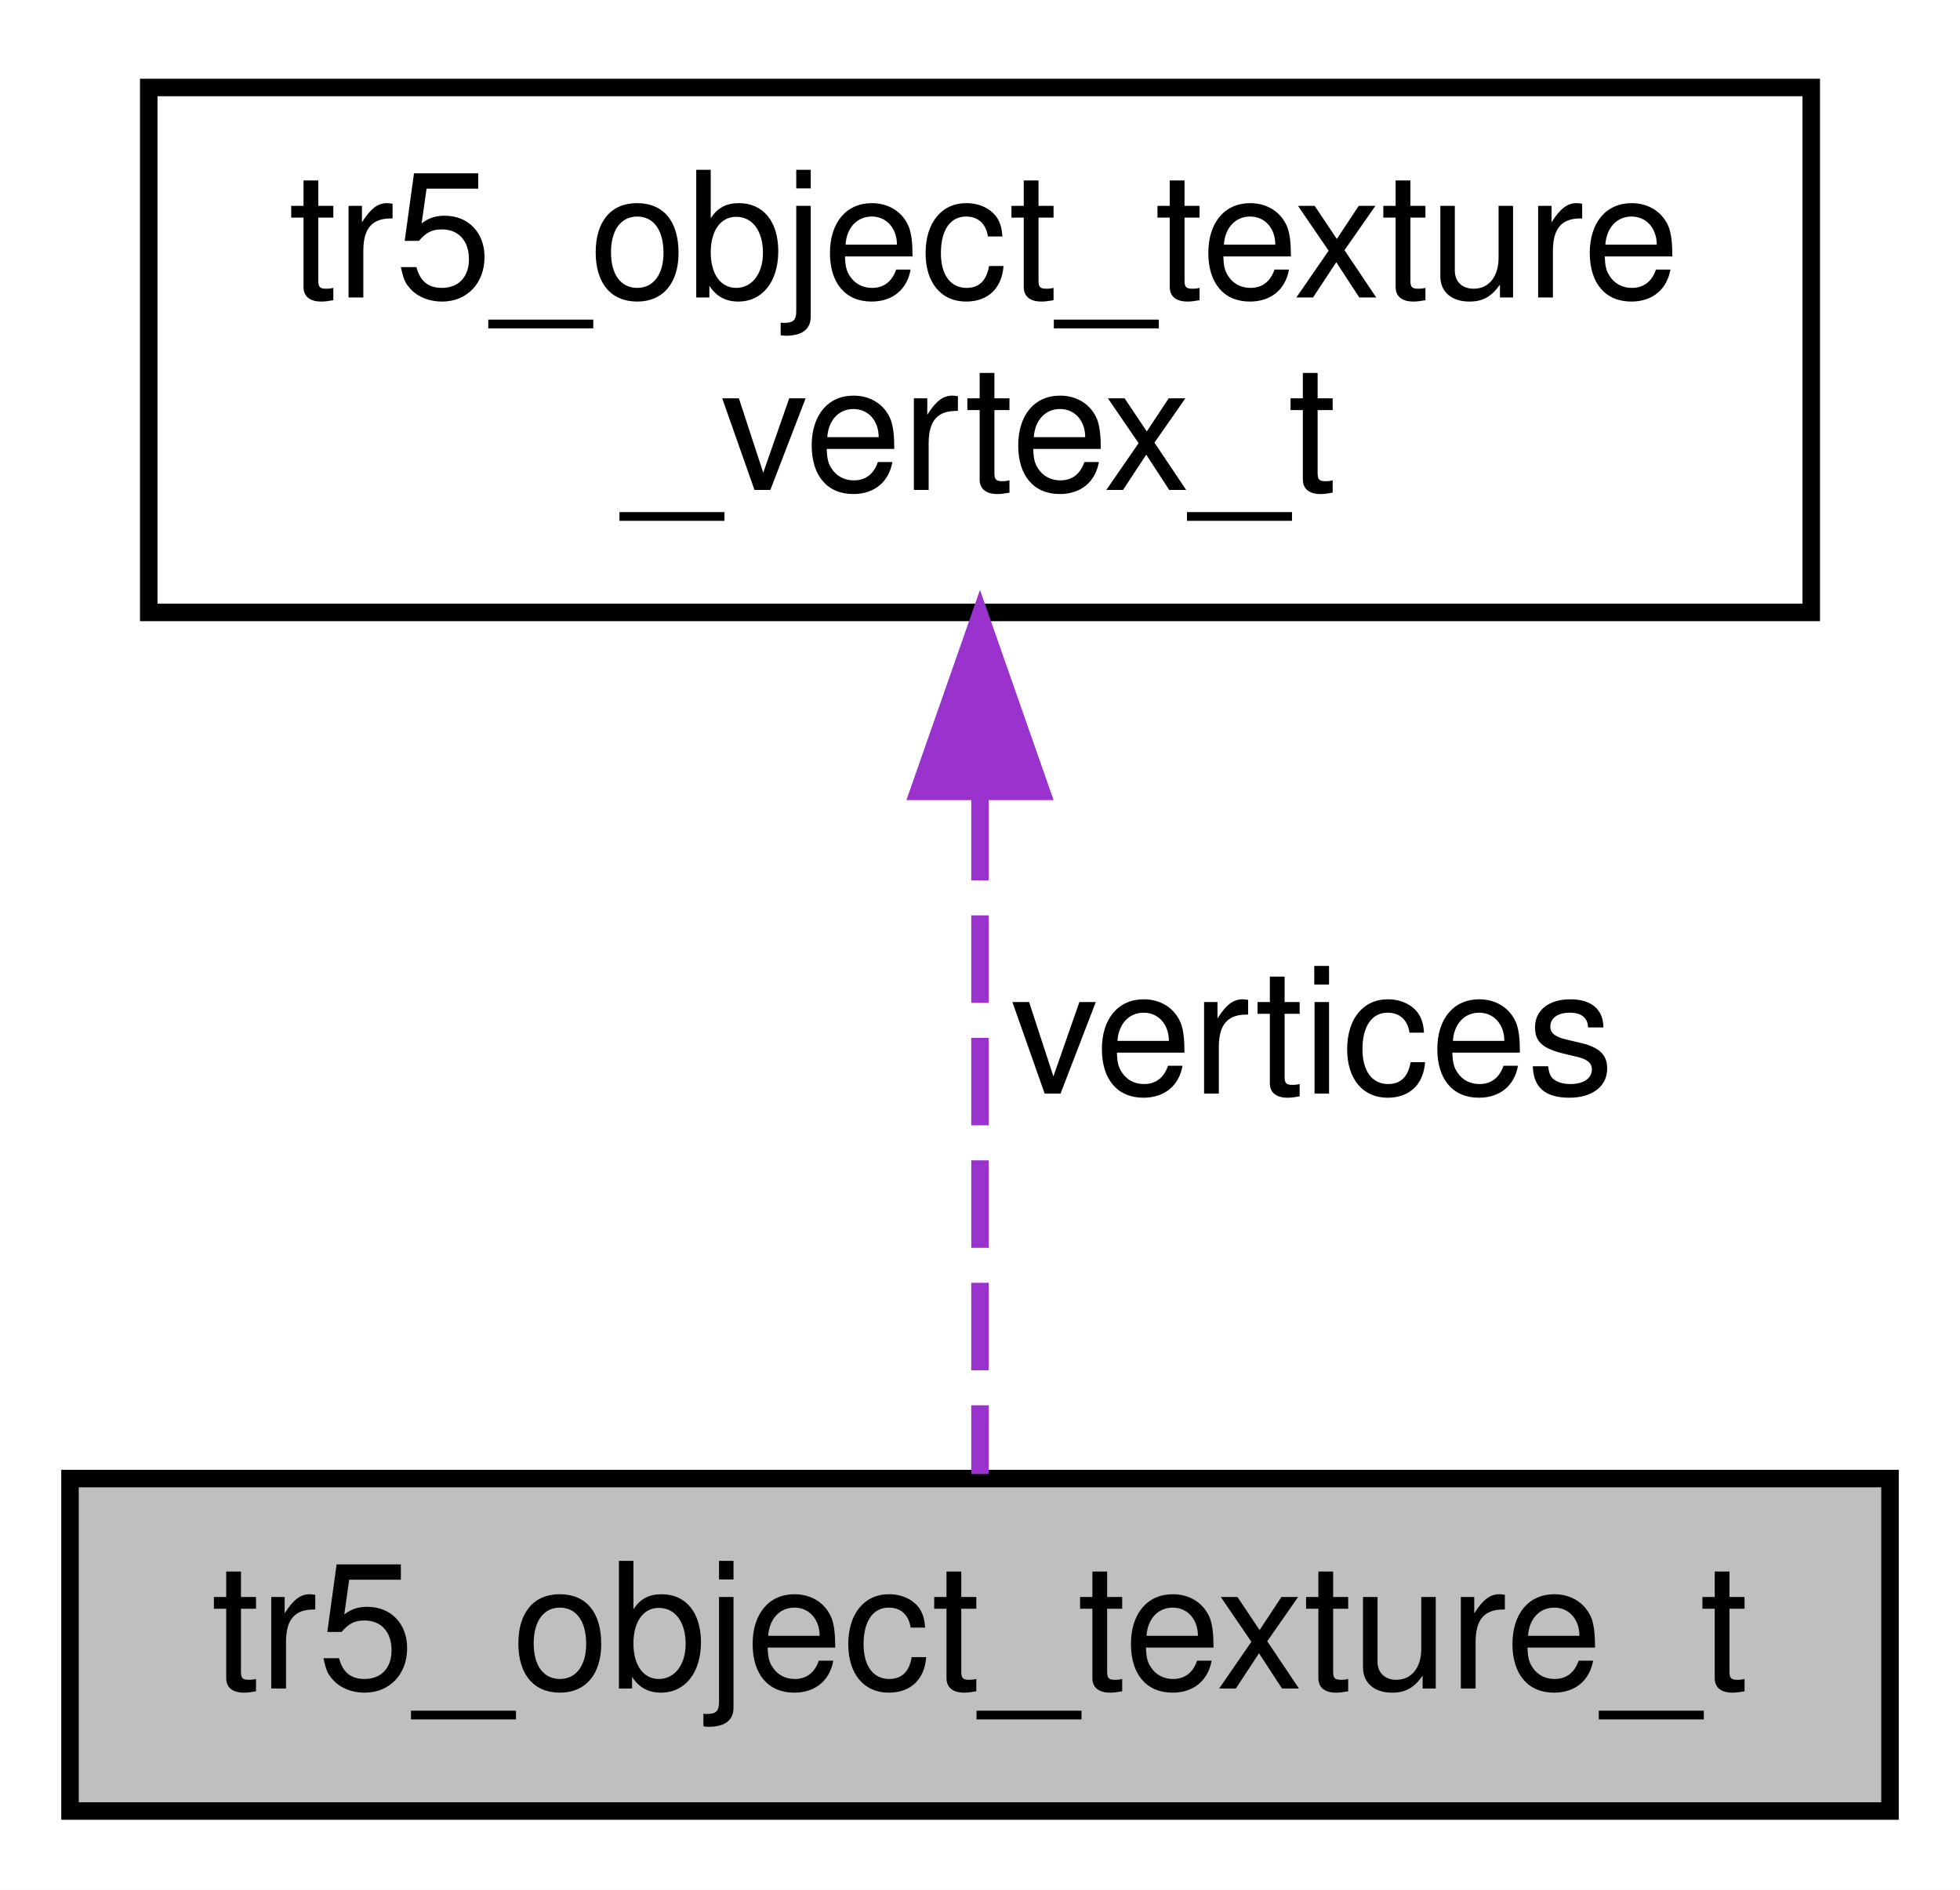
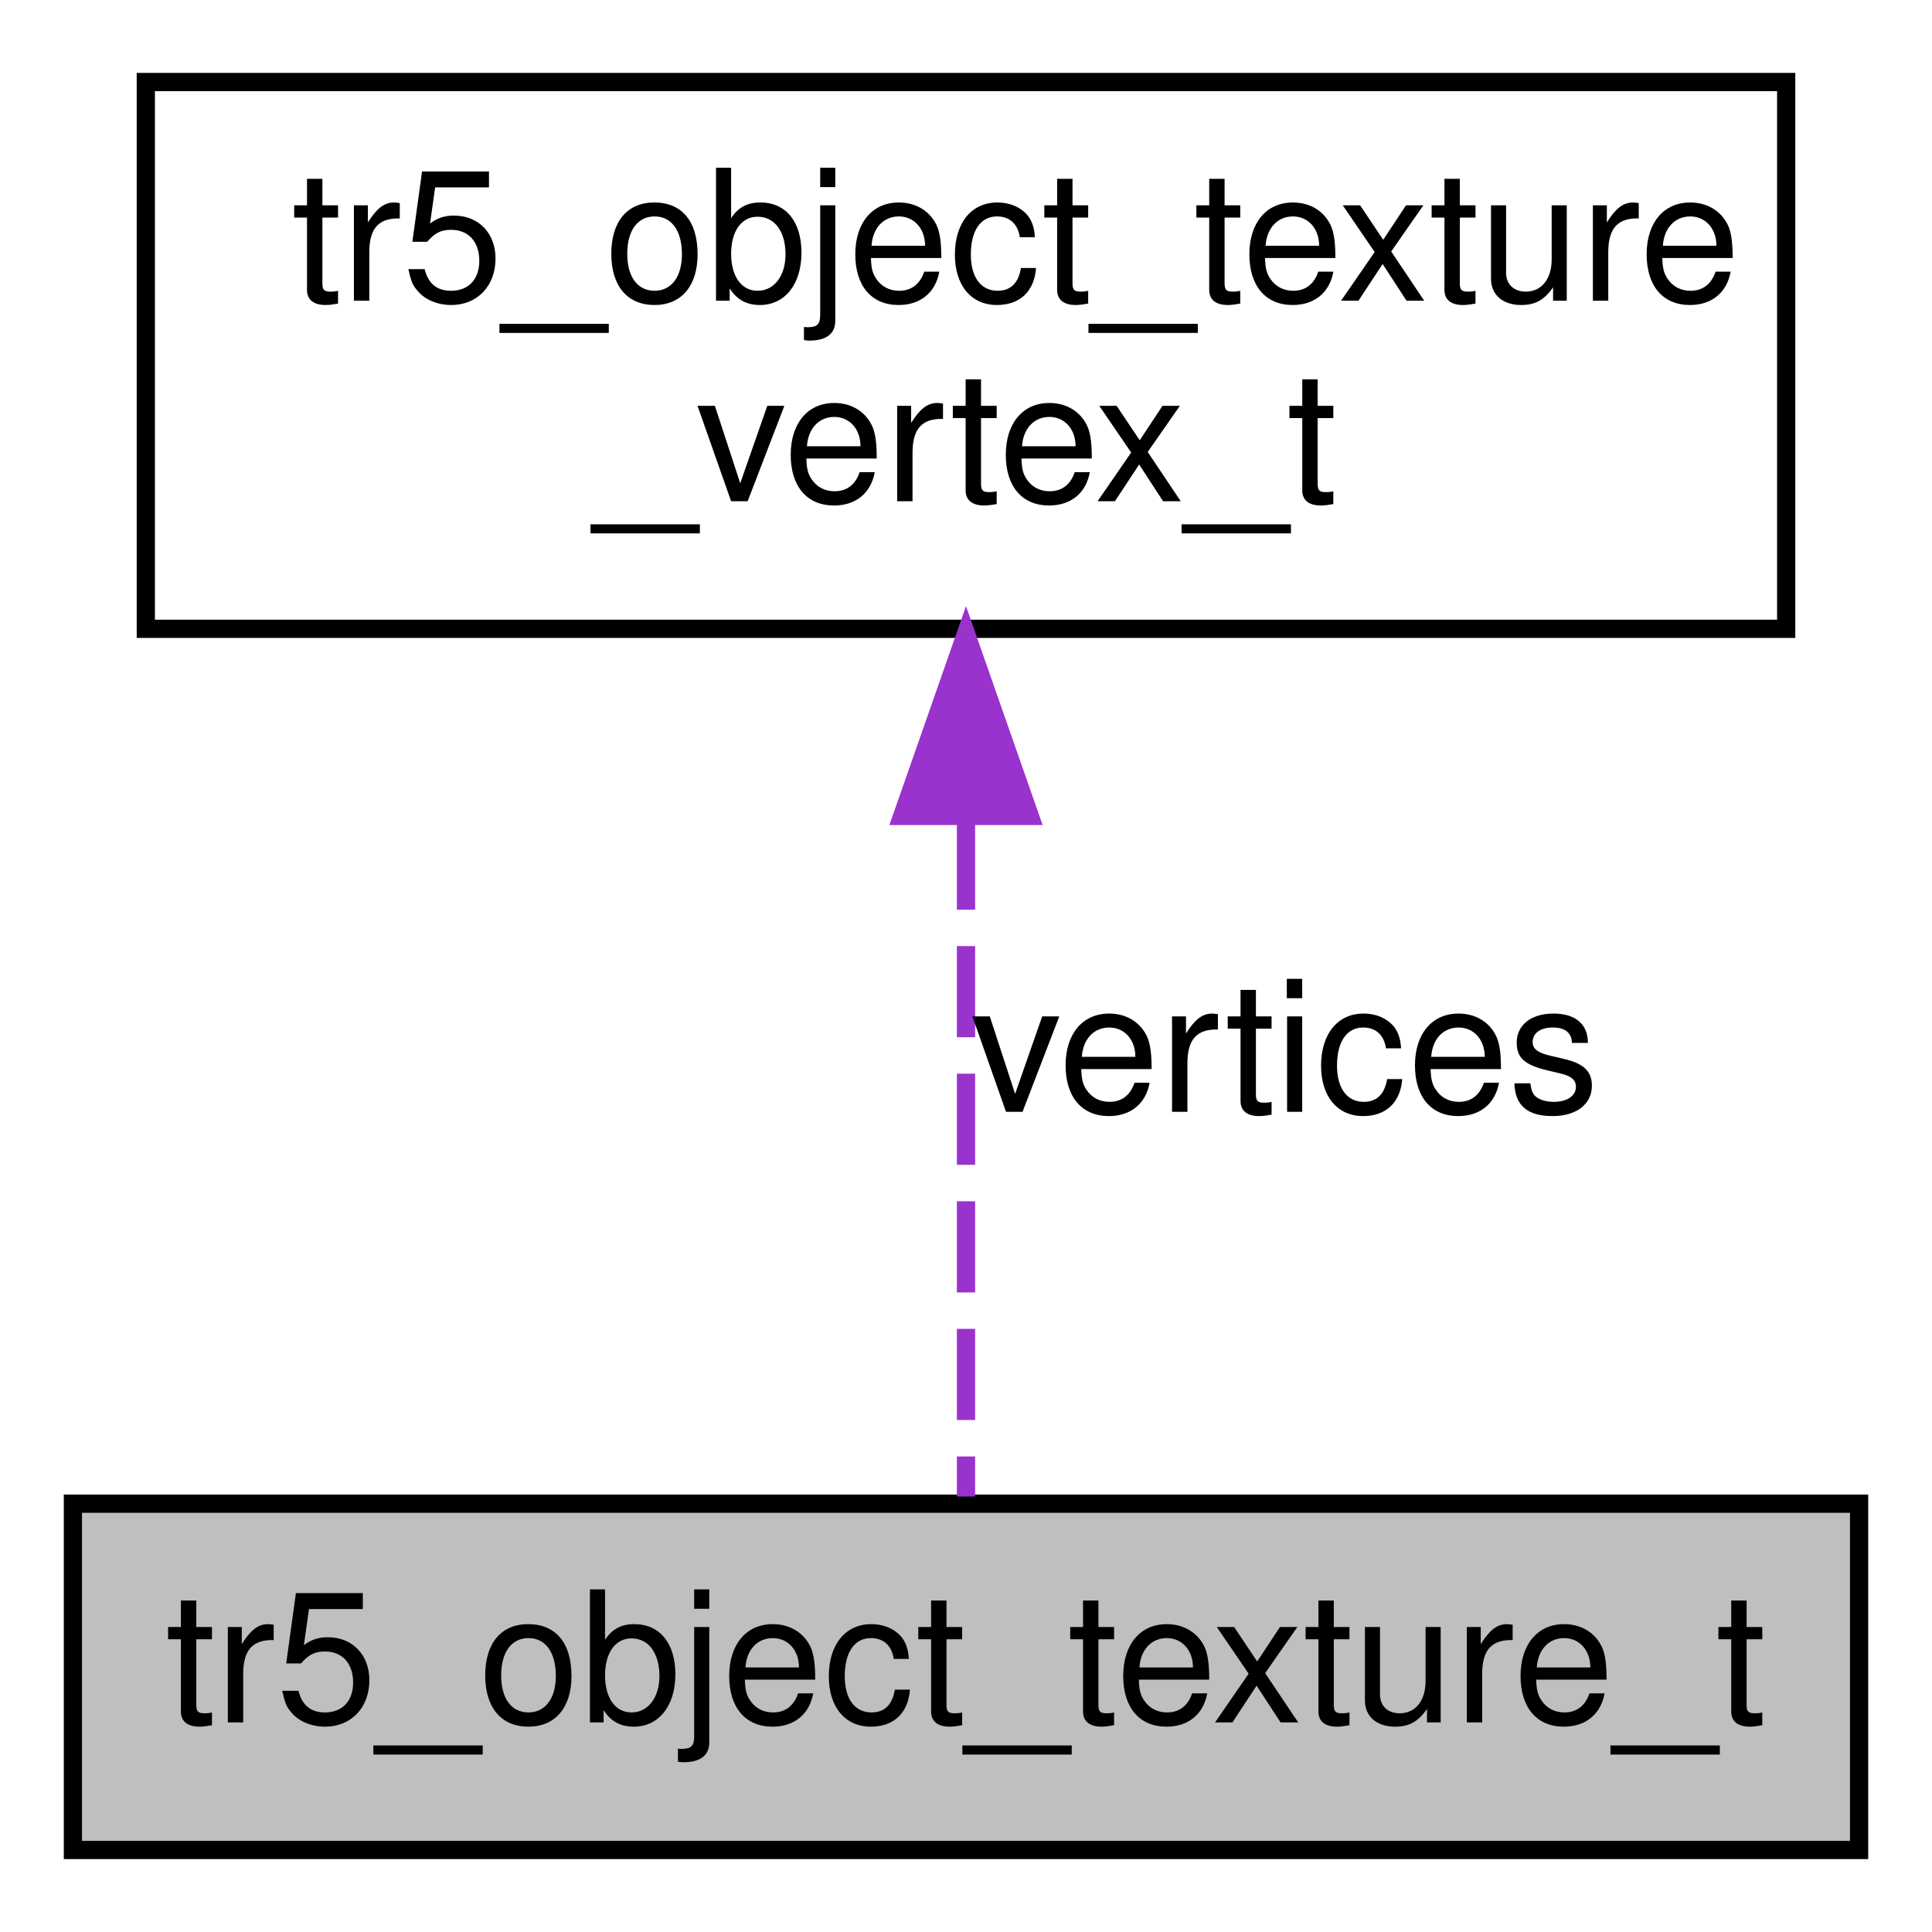
- <svg xmlns="http://www.w3.org/2000/svg" xmlns:xlink="http://www.w3.org/1999/xlink" width="112pt" height="108pt" viewBox="0.00 0.00 112.00 108.00">
-   <g id="graph0" class="graph" transform="scale(1 1) rotate(0) translate(4 104)">
-     <polygon fill="white" stroke="none" points="-4,4 -4,-104 108,-104 108,4 -4,4" />
+ <svg xmlns="http://www.w3.org/2000/svg" xmlns:xlink="http://www.w3.org/1999/xlink" width="106pt" height="106pt" viewBox="0.00 0.00 106.00 106.00">
+   <g id="graph0" class="graph" transform="scale(1 1) rotate(0) translate(4 102)">
+     <polygon fill="white" stroke="none" points="-4,4 -4,-102 102,-102 102,4 -4,4" />
    <g id="node1" class="node">
-       <polygon fill="#bfbfbf" stroke="black" points="0,-0.5 0,-19.5 104,-19.5 104,-0.5 0,-0.5" />
-       <text text-anchor="middle" x="52" y="-7.5" font-family="Helvetica,sans-Serif" font-size="10.00">tr5_object_texture_t</text>
+       <polygon fill="#bfbfbf" stroke="black" points="0,-0.5 0,-19.5 98,-19.5 98,-0.5 0,-0.5" />
+       <text text-anchor="middle" x="49" y="-7.5" font-family="Helvetica,sans-Serif" font-size="10.00">tr5_object_texture_t</text>
    </g>
    <g id="node2" class="node">
      <g id="a_node2">
        <a xlink:href="_tomb_raider_data_8h.html#structtr5__object__texture__vertex__t" target="_top" xlink:title="TR5 Object Texture Vertex (4 bytes) ">
-           <polygon fill="white" stroke="black" points="4.5,-69 4.5,-99 99.5,-99 99.5,-69 4.5,-69" />
-           <text text-anchor="start" x="12.5" y="-87" font-family="Helvetica,sans-Serif" font-size="10.00">tr5_object_texture</text>
-           <text text-anchor="middle" x="52" y="-76" font-family="Helvetica,sans-Serif" font-size="10.00">_vertex_t</text>
+           <polygon fill="white" stroke="black" points="4,-67.5 4,-97.5 94,-97.5 94,-67.5 4,-67.5" />
+           <text text-anchor="start" x="12" y="-85.5" font-family="Helvetica,sans-Serif" font-size="10.00">tr5_object_texture</text>
+           <text text-anchor="middle" x="49" y="-74.5" font-family="Helvetica,sans-Serif" font-size="10.00">_vertex_t</text>
        </a>
      </g>
    </g>
    <g id="edge1" class="edge">
-       <path fill="none" stroke="#9a32cd" stroke-dasharray="5,2" d="M52,-58.688C52,-45.253 52,-29.381 52,-19.759" />
-       <polygon fill="#9a32cd" stroke="#9a32cd" points="48.5,-58.775 52,-68.775 55.5,-58.775 48.5,-58.775" />
-       <text text-anchor="middle" x="71" y="-41.5" font-family="Helvetica,sans-Serif" font-size="10.00"> vertices</text>
+       <path fill="none" stroke="#9a32cd" stroke-dasharray="5,2" d="M49,-57.091C49,-44.214 49,-29.197 49,-19.893" />
+       <polygon fill="#9a32cd" stroke="#9a32cd" points="45.5,-57.233 49,-67.233 52.5,-57.233 45.5,-57.233" />
+       <text text-anchor="middle" x="66.5" y="-41" font-family="Helvetica,sans-Serif" font-size="10.00"> vertices</text>
    </g>
  </g>
</svg>
